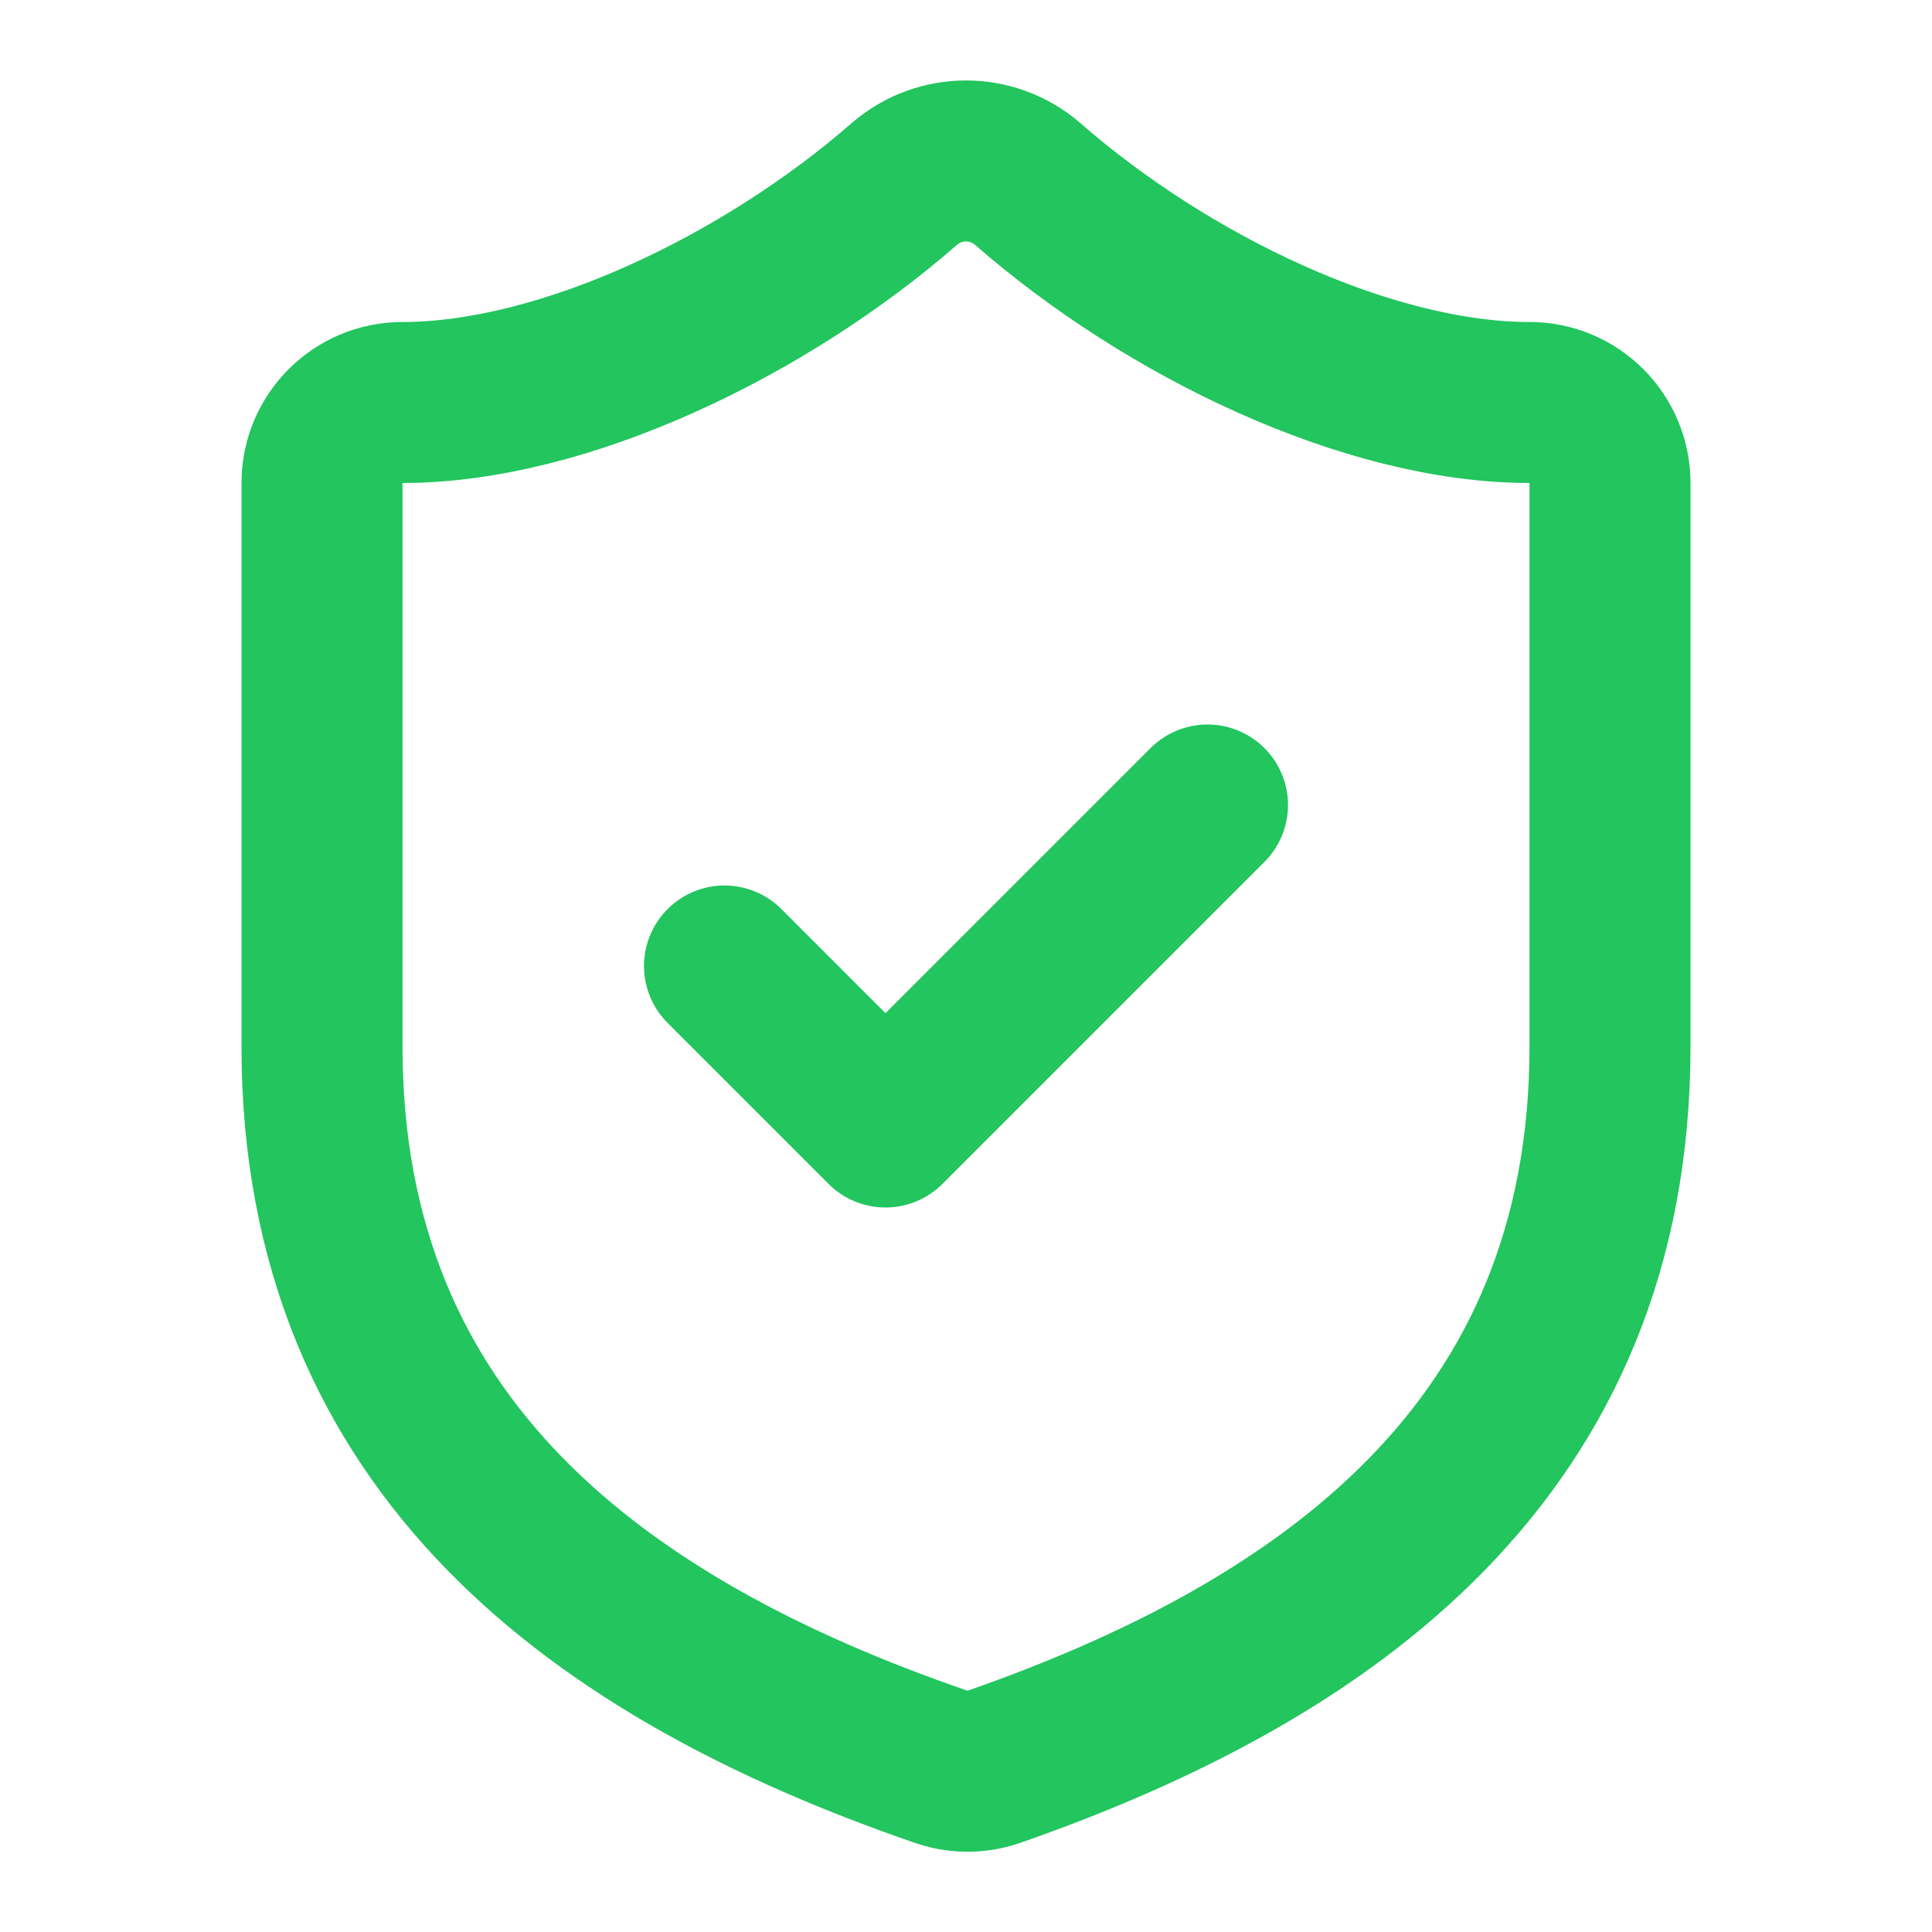
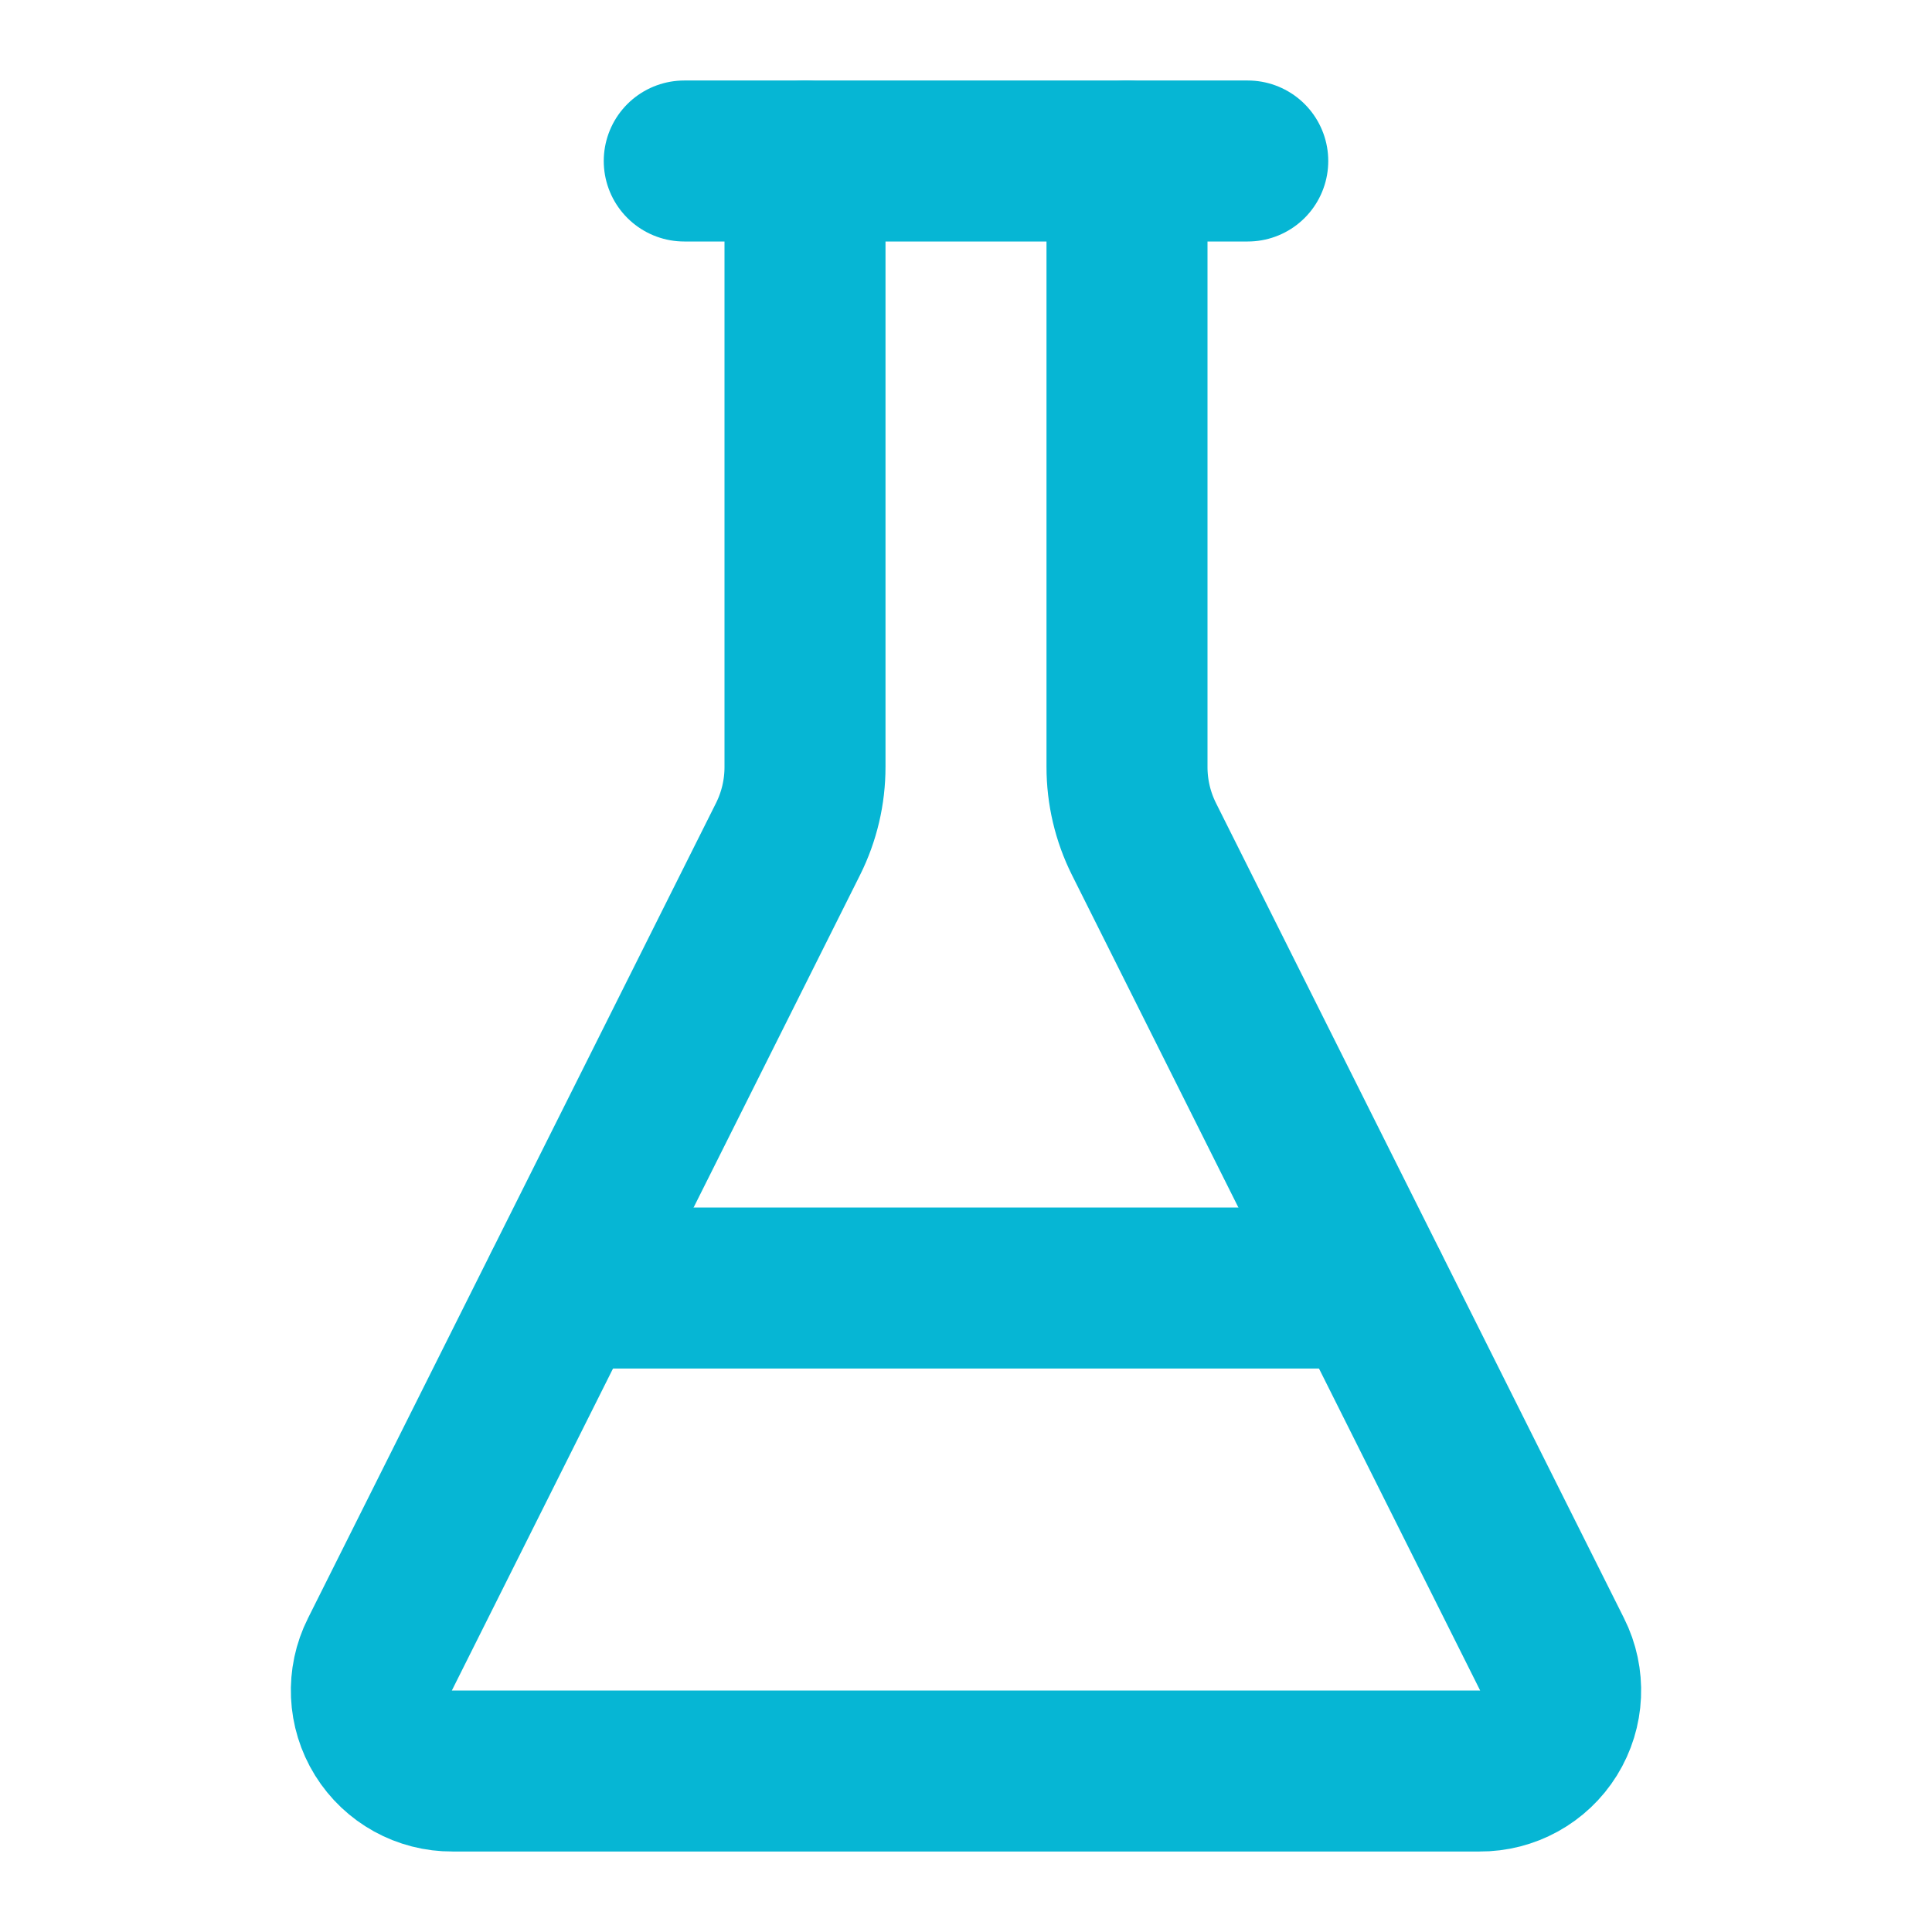
- <svg xmlns="http://www.w3.org/2000/svg" width="24" height="24" viewBox="0 0 24 24" fill="none" stroke="#22c55e" stroke-width="2" stroke-linecap="round" stroke-linejoin="round">
-   <path d="M20 13c0 5-3.5 7.5-7.66 8.95a1 1 0 0 1-.67-.01C7.5 20.5 4 18 4 13V6a1 1 0 0 1 1-1c2 0 4.5-1.2 6.24-2.72a1.17 1.17 0 0 1 1.52 0C14.51 3.81 17 5 19 5a1 1 0 0 1 1 1z" />
-   <path d="m9 12 2 2 4-4" />
+ <svg xmlns="http://www.w3.org/2000/svg" width="24" height="24" viewBox="0 0 24 24" fill="none" stroke="#06b6d4" stroke-width="2" stroke-linecap="round" stroke-linejoin="round">
+   <path d="M10 2v7.527a2 2 0 0 1-.211.896L4.72 20.55a1 1 0 0 0 .9 1.45h12.76a1 1 0 0 0 .9-1.45l-5.069-10.127A2 2 0 0 1 14 9.527V2" />
+   <path d="M8.5 2h7" />
+   <path d="M7 16h10" />
</svg>
